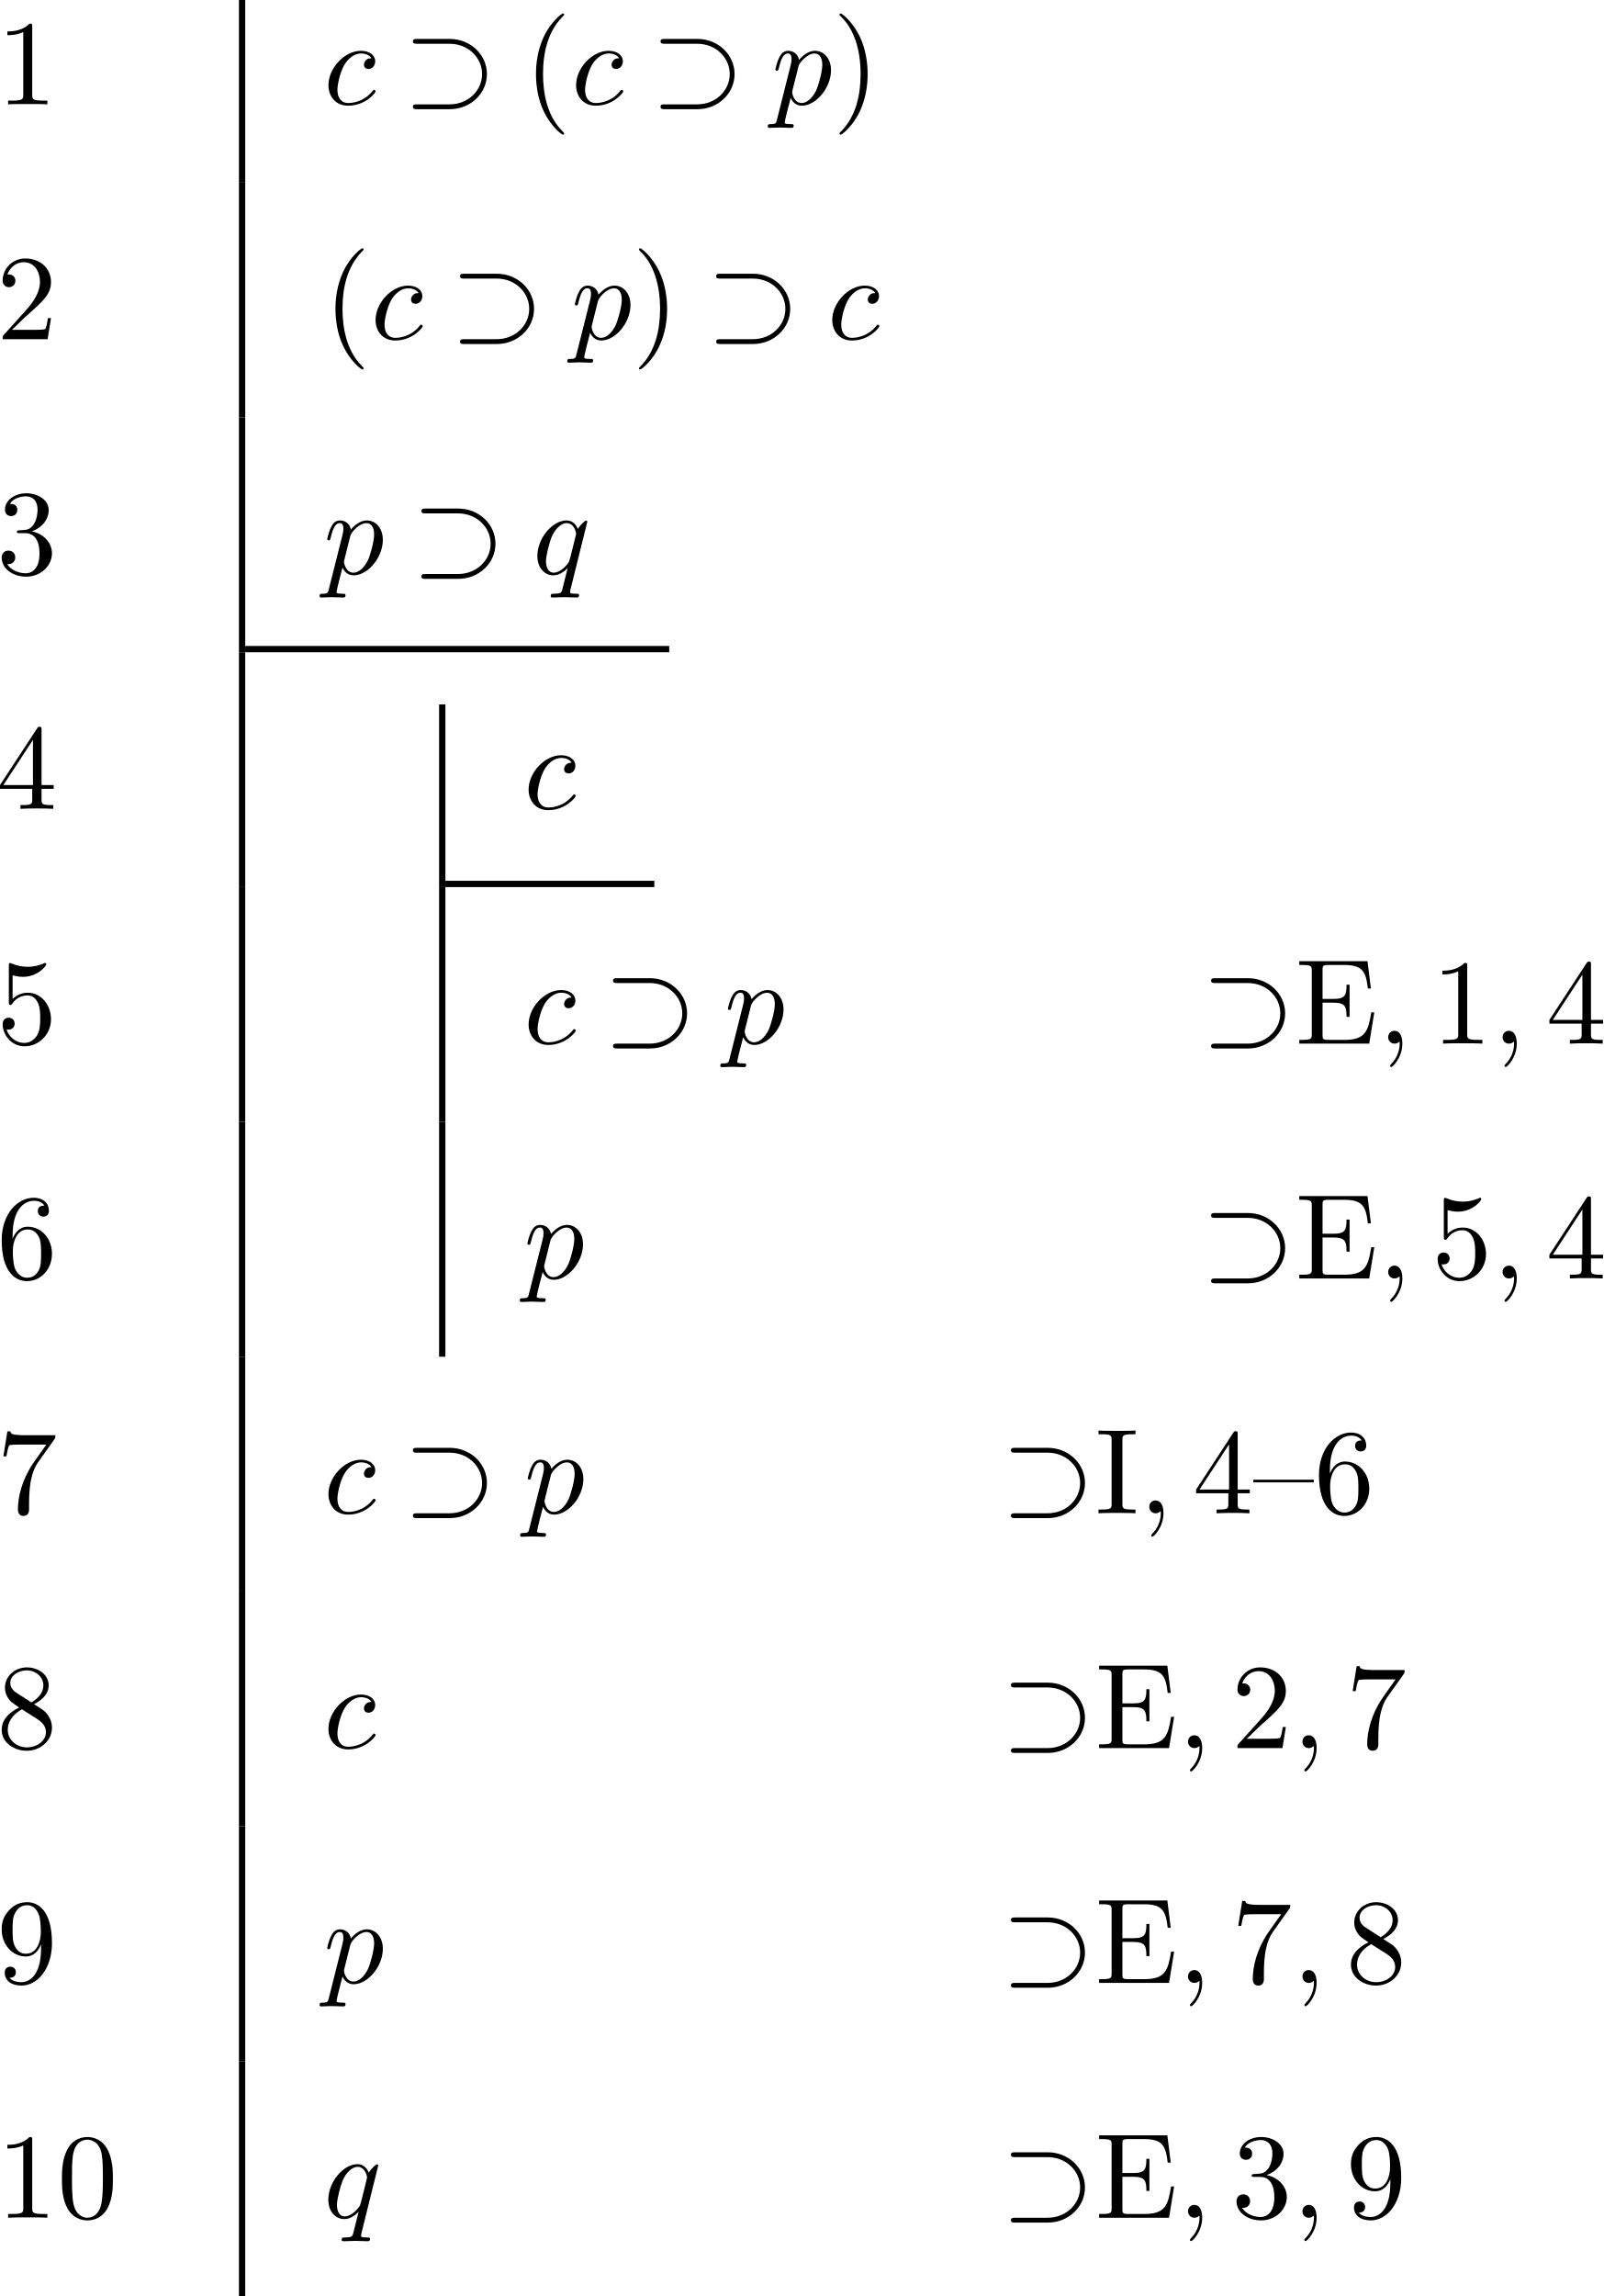
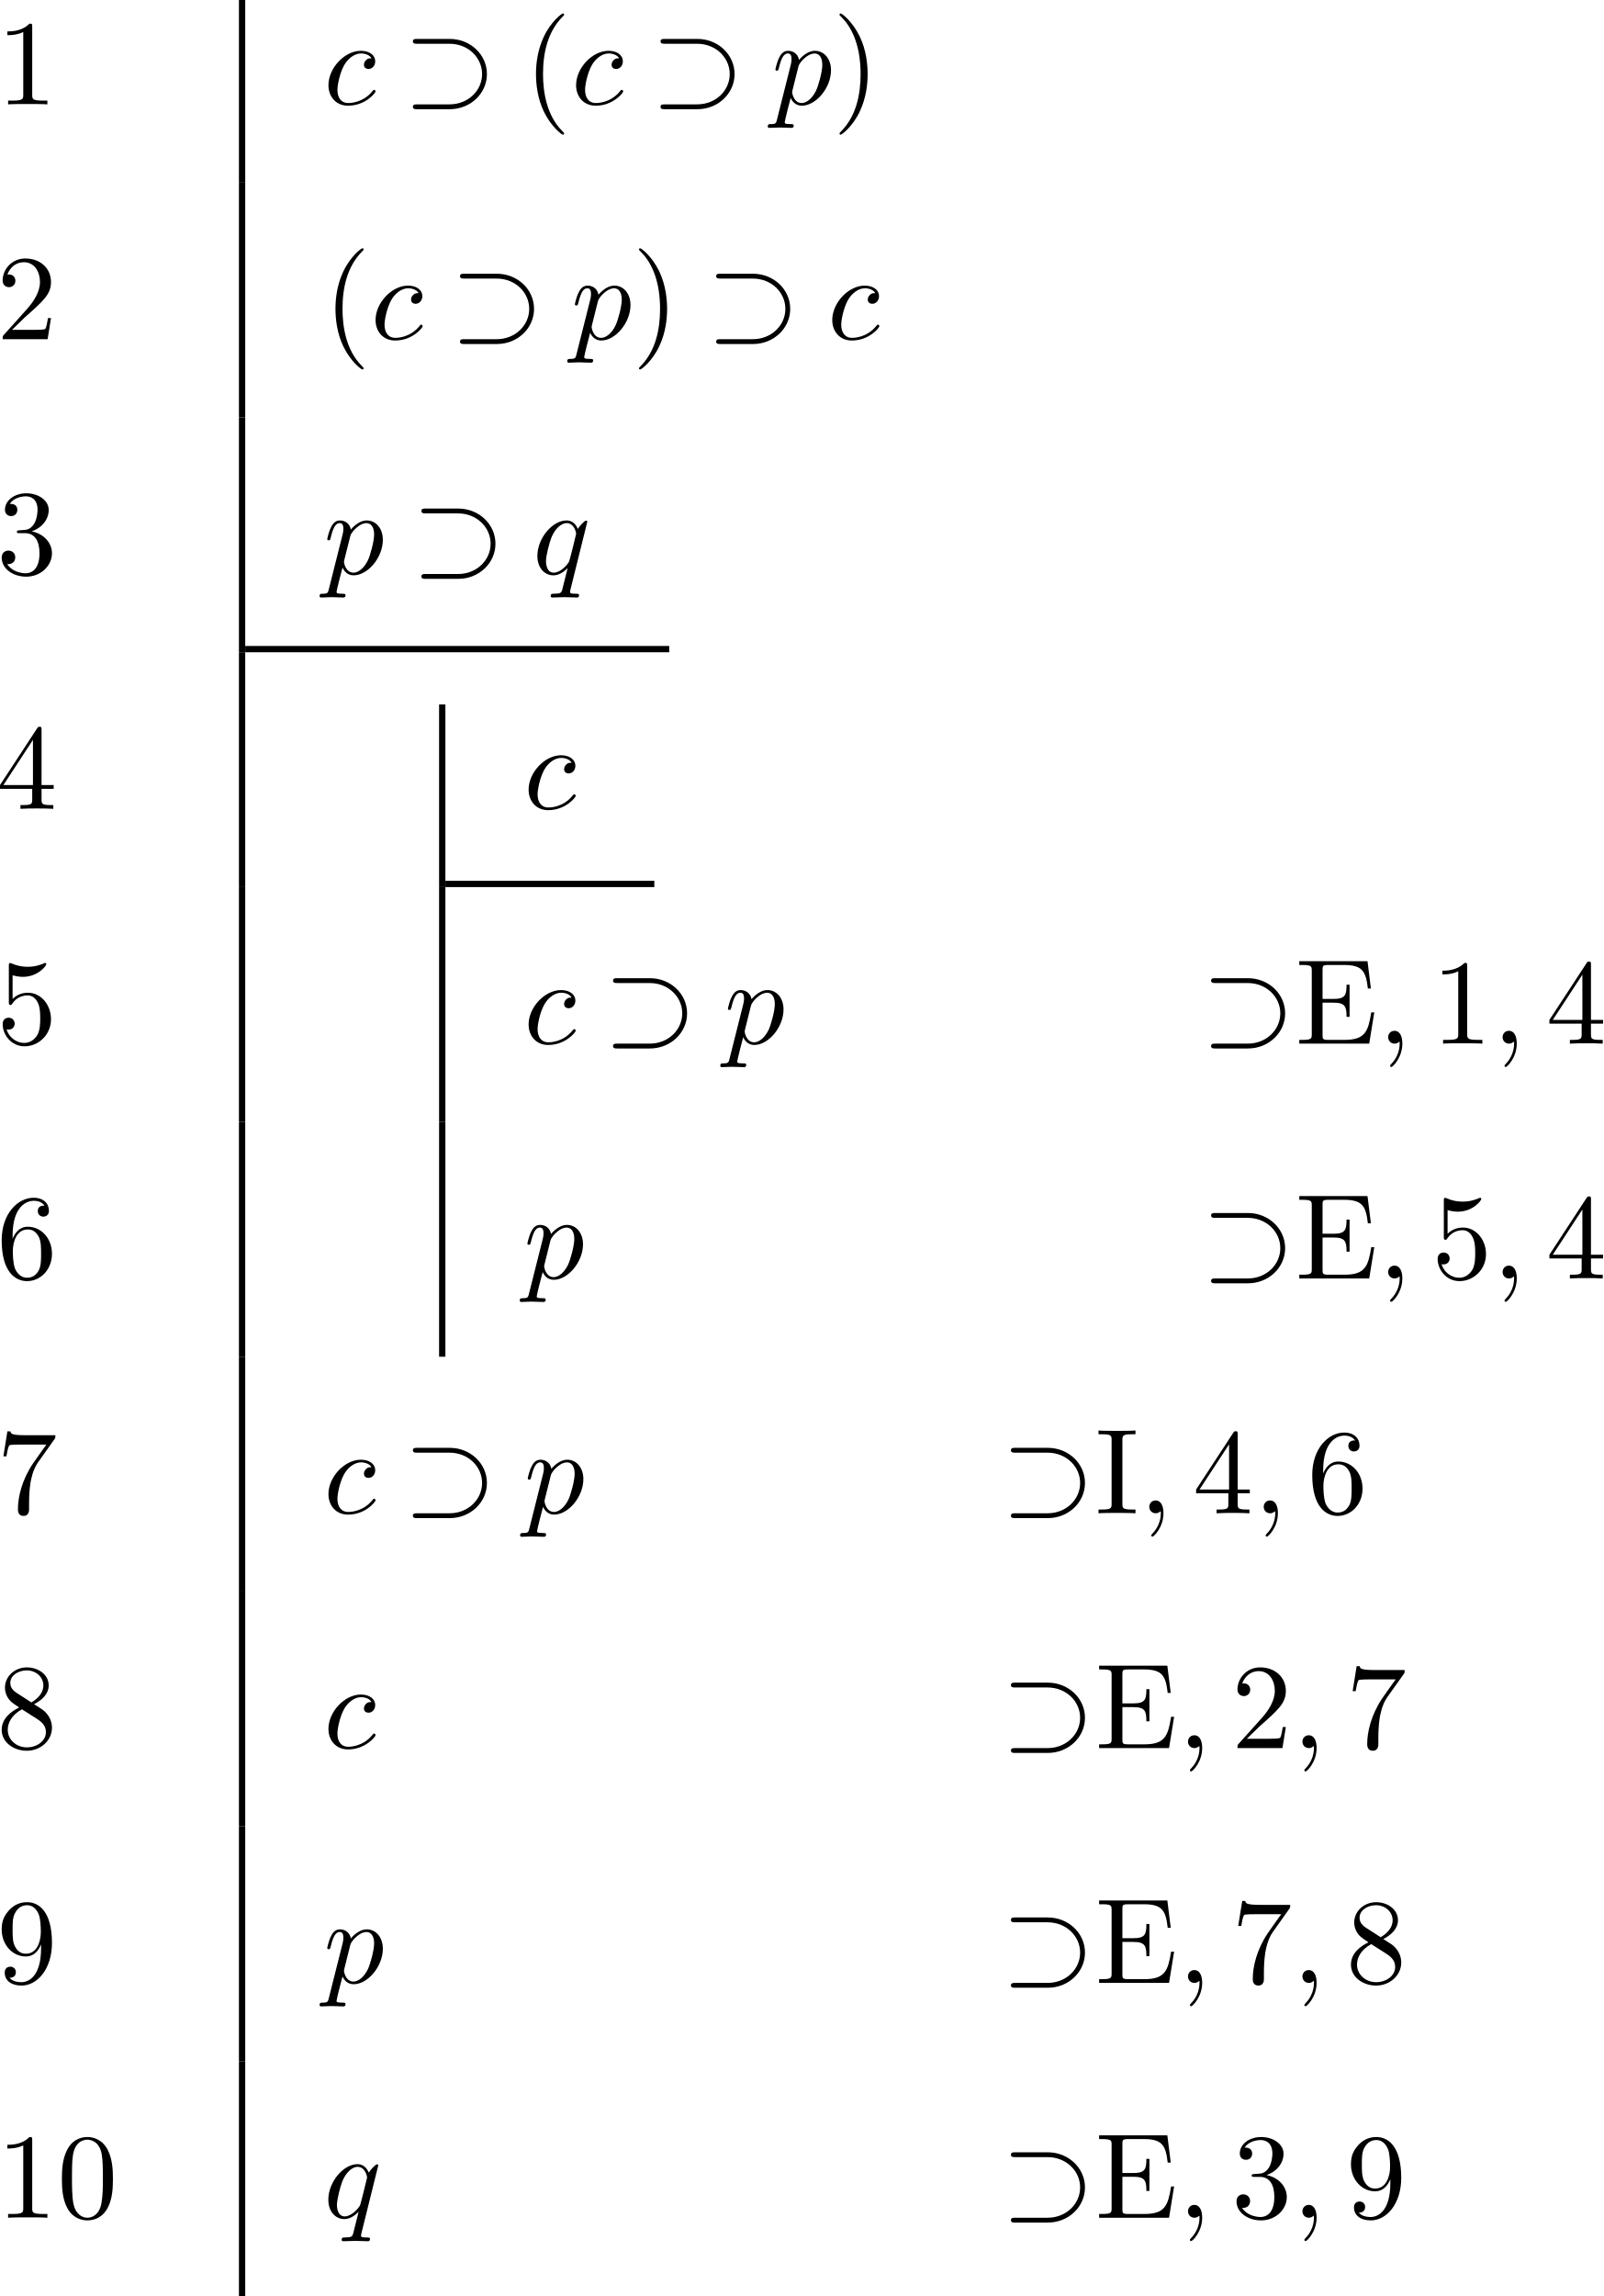
<svg xmlns="http://www.w3.org/2000/svg" xmlns:xlink="http://www.w3.org/1999/xlink" version="1.1" fill="currentColor" class="ae-svg" style="width:13.122em;height:auto" viewBox="166.19 -55.348 144.337 206.666">
  <defs>
    <path id="curry-complete-nd-g0-27" d="M4.2-5.455C5.902-5.455 7.135-4.189 7.135-2.727S5.902 0 4.2 0H1.287C1.102 0 .905 0 .905 .218S1.102 .436 1.287 .436H4.222C6.087 .436 7.571-.982 7.571-2.727S6.087-5.891 4.222-5.891H1.287C1.102-5.891 .905-5.891 .905-5.673S1.102-5.455 1.287-5.455H4.2Z" />
    <path id="curry-complete-nd-g1-59" d="M2.215-.011C2.215-.731 1.942-1.156 1.516-1.156C1.156-1.156 .938-.884 .938-.578C.938-.284 1.156 0 1.516 0C1.647 0 1.789-.044 1.898-.142C1.931-.164 1.942-.175 1.953-.175S1.975-.164 1.975-.011C1.975 .796 1.593 1.451 1.233 1.811C1.113 1.931 1.113 1.953 1.113 1.985C1.113 2.062 1.167 2.105 1.222 2.105C1.342 2.105 2.215 1.265 2.215-.011Z" />
    <path id="curry-complete-nd-g1-99" d="M4.32-4.145C4.145-4.145 3.993-4.145 3.84-3.993C3.665-3.829 3.644-3.644 3.644-3.567C3.644-3.305 3.84-3.185 4.047-3.185C4.364-3.185 4.658-3.447 4.658-3.884C4.658-4.418 4.145-4.822 3.371-4.822C1.898-4.822 .447-3.262 .447-1.724C.447-.742 1.08 .12 2.215 .12C3.775 .12 4.691-1.036 4.691-1.167C4.691-1.233 4.625-1.309 4.56-1.309C4.505-1.309 4.484-1.287 4.418-1.2C3.556-.12 2.367-.12 2.236-.12C1.549-.12 1.255-.655 1.255-1.309C1.255-1.756 1.473-2.815 1.844-3.491C2.182-4.113 2.782-4.582 3.382-4.582C3.753-4.582 4.167-4.44 4.32-4.145Z" />
    <path id="curry-complete-nd-g1-112" d="M.491 1.331C.404 1.702 .382 1.778-.098 1.778C-.229 1.778-.349 1.778-.349 1.985C-.349 2.073-.295 2.116-.207 2.116C.087 2.116 .404 2.084 .709 2.084C1.069 2.084 1.44 2.116 1.789 2.116C1.844 2.116 1.985 2.116 1.985 1.898C1.985 1.778 1.876 1.778 1.724 1.778C1.178 1.778 1.178 1.702 1.178 1.604C1.178 1.473 1.636-.305 1.713-.578C1.855-.262 2.16 .12 2.716 .12C3.982 .12 5.345-1.473 5.345-3.076C5.345-4.102 4.724-4.822 3.895-4.822C3.349-4.822 2.825-4.429 2.465-4.004C2.356-4.593 1.887-4.822 1.484-4.822C.982-4.822 .775-4.396 .676-4.2C.48-3.829 .338-3.175 .338-3.142C.338-3.033 .447-3.033 .469-3.033C.578-3.033 .589-3.044 .655-3.284C.84-4.058 1.058-4.582 1.451-4.582C1.636-4.582 1.789-4.495 1.789-4.08C1.789-3.829 1.756-3.709 1.713-3.524L.491 1.331ZM2.411-3.404C2.487-3.698 2.782-4.004 2.978-4.167C3.36-4.505 3.676-4.582 3.862-4.582C4.298-4.582 4.56-4.2 4.56-3.556S4.2-1.658 4.004-1.244C3.633-.48 3.109-.12 2.705-.12C1.985-.12 1.844-1.025 1.844-1.091C1.844-1.113 1.844-1.135 1.876-1.265L2.411-3.404Z" />
    <path id="curry-complete-nd-g1-113" d="M4.931-4.702C4.931-4.745 4.898-4.811 4.822-4.811C4.702-4.811 4.265-4.375 4.08-4.058C3.84-4.647 3.415-4.822 3.065-4.822C1.778-4.822 .436-3.207 .436-1.625C.436-.556 1.08 .12 1.876 .12C2.345 .12 2.771-.142 3.164-.535C3.065-.153 2.705 1.32 2.673 1.418C2.585 1.724 2.498 1.767 1.887 1.778C1.745 1.778 1.636 1.778 1.636 1.996C1.636 2.007 1.636 2.116 1.778 2.116C2.127 2.116 2.509 2.084 2.869 2.084C3.24 2.084 3.633 2.116 3.993 2.116C4.047 2.116 4.189 2.116 4.189 1.898C4.189 1.778 4.08 1.778 3.905 1.778C3.382 1.778 3.382 1.702 3.382 1.604C3.382 1.527 3.404 1.462 3.425 1.364L4.931-4.702ZM1.909-.12C1.255-.12 1.211-.96 1.211-1.145C1.211-1.669 1.527-2.858 1.713-3.316C2.051-4.124 2.618-4.582 3.065-4.582C3.775-4.582 3.927-3.698 3.927-3.622C3.927-3.556 3.327-1.167 3.295-1.124C3.131-.818 2.52-.12 1.909-.12Z" />
    <path id="curry-complete-nd-g2-40" d="M3.611 2.618C3.611 2.585 3.611 2.564 3.425 2.378C2.062 1.004 1.713-1.058 1.713-2.727C1.713-4.625 2.127-6.524 3.469-7.887C3.611-8.018 3.611-8.04 3.611-8.073C3.611-8.149 3.567-8.182 3.502-8.182C3.393-8.182 2.411-7.44 1.767-6.055C1.211-4.855 1.08-3.644 1.08-2.727C1.08-1.876 1.2-.556 1.8 .676C2.455 2.018 3.393 2.727 3.502 2.727C3.567 2.727 3.611 2.695 3.611 2.618Z" />
    <path id="curry-complete-nd-g2-41" d="M3.153-2.727C3.153-3.578 3.033-4.898 2.433-6.131C1.778-7.473 .84-8.182 .731-8.182C.665-8.182 .622-8.138 .622-8.073C.622-8.04 .622-8.018 .829-7.822C1.898-6.742 2.52-5.007 2.52-2.727C2.52-.862 2.116 1.058 .764 2.433C.622 2.564 .622 2.585 .622 2.618C.622 2.684 .665 2.727 .731 2.727C.84 2.727 1.822 1.985 2.465 .6C3.022-.6 3.153-1.811 3.153-2.727Z" />
    <path id="curry-complete-nd-g2-48" d="M5.018-3.491C5.018-4.364 4.964-5.236 4.582-6.044C4.08-7.091 3.185-7.265 2.727-7.265C2.073-7.265 1.276-6.982 .829-5.967C.48-5.215 .425-4.364 .425-3.491C.425-2.673 .469-1.691 .916-.862C1.385 .022 2.182 .24 2.716 .24C3.305 .24 4.135 .011 4.615-1.025C4.964-1.778 5.018-2.629 5.018-3.491ZM2.716 0C2.291 0 1.647-.273 1.451-1.32C1.331-1.975 1.331-2.978 1.331-3.622C1.331-4.32 1.331-5.04 1.418-5.629C1.625-6.927 2.444-7.025 2.716-7.025C3.076-7.025 3.796-6.829 4.004-5.749C4.113-5.138 4.113-4.309 4.113-3.622C4.113-2.804 4.113-2.062 3.993-1.364C3.829-.327 3.207 0 2.716 0Z" />
    <path id="curry-complete-nd-g2-49" d="M3.207-6.982C3.207-7.244 3.207-7.265 2.956-7.265C2.28-6.567 1.32-6.567 .971-6.567V-6.229C1.189-6.229 1.833-6.229 2.4-6.513V-.862C2.4-.469 2.367-.338 1.385-.338H1.036V0C1.418-.033 2.367-.033 2.804-.033S4.189-.033 4.571 0V-.338H4.222C3.24-.338 3.207-.458 3.207-.862V-6.982Z" />
    <path id="curry-complete-nd-g2-50" d="M1.385-.84L2.542-1.964C4.244-3.469 4.898-4.058 4.898-5.149C4.898-6.393 3.916-7.265 2.585-7.265C1.353-7.265 .545-6.262 .545-5.291C.545-4.68 1.091-4.68 1.124-4.68C1.309-4.68 1.691-4.811 1.691-5.258C1.691-5.542 1.495-5.825 1.113-5.825C1.025-5.825 1.004-5.825 .971-5.815C1.222-6.524 1.811-6.927 2.444-6.927C3.436-6.927 3.905-6.044 3.905-5.149C3.905-4.276 3.36-3.415 2.76-2.738L.665-.404C.545-.284 .545-.262 .545 0H4.593L4.898-1.898H4.625C4.571-1.571 4.495-1.091 4.385-.927C4.309-.84 3.589-.84 3.349-.84H1.385Z" />
    <path id="curry-complete-nd-g2-51" d="M3.164-3.84C4.058-4.135 4.691-4.898 4.691-5.76C4.691-6.655 3.731-7.265 2.684-7.265C1.582-7.265 .753-6.611 .753-5.782C.753-5.422 .993-5.215 1.309-5.215C1.647-5.215 1.865-5.455 1.865-5.771C1.865-6.316 1.353-6.316 1.189-6.316C1.527-6.851 2.247-6.993 2.64-6.993C3.087-6.993 3.687-6.753 3.687-5.771C3.687-5.64 3.665-5.007 3.382-4.527C3.055-4.004 2.684-3.971 2.411-3.96C2.324-3.949 2.062-3.927 1.985-3.927C1.898-3.916 1.822-3.905 1.822-3.796C1.822-3.676 1.898-3.676 2.084-3.676H2.564C3.458-3.676 3.862-2.935 3.862-1.865C3.862-.382 3.109-.065 2.629-.065C2.16-.065 1.342-.251 .96-.895C1.342-.84 1.68-1.08 1.68-1.495C1.68-1.887 1.385-2.105 1.069-2.105C.807-2.105 .458-1.953 .458-1.473C.458-.48 1.473 .24 2.662 .24C3.993 .24 4.985-.753 4.985-1.865C4.985-2.76 4.298-3.611 3.164-3.84Z" />
    <path id="curry-complete-nd-g2-52" d="M3.207-1.8V-.851C3.207-.458 3.185-.338 2.378-.338H2.149V0C2.596-.033 3.164-.033 3.622-.033S4.658-.033 5.105 0V-.338H4.876C4.069-.338 4.047-.458 4.047-.851V-1.8H5.138V-2.138H4.047V-7.102C4.047-7.32 4.047-7.385 3.873-7.385C3.775-7.385 3.742-7.385 3.655-7.255L.305-2.138V-1.8H3.207ZM3.273-2.138H.611L3.273-6.207V-2.138Z" />
    <path id="curry-complete-nd-g2-53" d="M4.898-2.193C4.898-3.491 4.004-4.582 2.825-4.582C2.302-4.582 1.833-4.407 1.44-4.025V-6.153C1.658-6.087 2.018-6.011 2.367-6.011C3.709-6.011 4.473-7.004 4.473-7.145C4.473-7.211 4.44-7.265 4.364-7.265C4.353-7.265 4.331-7.265 4.276-7.233C4.058-7.135 3.524-6.916 2.793-6.916C2.356-6.916 1.855-6.993 1.342-7.222C1.255-7.255 1.233-7.255 1.211-7.255C1.102-7.255 1.102-7.167 1.102-6.993V-3.764C1.102-3.567 1.102-3.48 1.255-3.48C1.331-3.48 1.353-3.513 1.396-3.578C1.516-3.753 1.92-4.342 2.804-4.342C3.371-4.342 3.644-3.84 3.731-3.644C3.905-3.24 3.927-2.815 3.927-2.269C3.927-1.887 3.927-1.233 3.665-.775C3.404-.349 3-.065 2.498-.065C1.702-.065 1.08-.644 .895-1.287C.927-1.276 .96-1.265 1.08-1.265C1.44-1.265 1.625-1.538 1.625-1.8S1.44-2.335 1.08-2.335C.927-2.335 .545-2.258 .545-1.756C.545-.818 1.298 .24 2.52 .24C3.785 .24 4.898-.807 4.898-2.193Z" />
    <path id="curry-complete-nd-g2-54" d="M1.44-3.578V-3.84C1.44-6.6 2.793-6.993 3.349-6.993C3.611-6.993 4.069-6.927 4.309-6.556C4.145-6.556 3.709-6.556 3.709-6.065C3.709-5.727 3.971-5.564 4.211-5.564C4.385-5.564 4.713-5.662 4.713-6.087C4.713-6.742 4.233-7.265 3.327-7.265C1.931-7.265 .458-5.858 .458-3.447C.458-.535 1.724 .24 2.738 .24C3.949 .24 4.985-.785 4.985-2.225C4.985-3.611 4.015-4.658 2.804-4.658C2.062-4.658 1.658-4.102 1.44-3.578ZM2.738-.065C2.051-.065 1.724-.72 1.658-.884C1.462-1.396 1.462-2.269 1.462-2.465C1.462-3.316 1.811-4.407 2.793-4.407C2.967-4.407 3.469-4.407 3.807-3.731C4.004-3.327 4.004-2.771 4.004-2.236C4.004-1.713 4.004-1.167 3.818-.775C3.491-.12 2.989-.065 2.738-.065Z" />
    <path id="curry-complete-nd-g2-55" d="M5.193-6.644C5.291-6.775 5.291-6.796 5.291-7.025H2.64C1.309-7.025 1.287-7.167 1.244-7.375H.971L.611-5.127H.884C.916-5.302 1.015-5.989 1.156-6.12C1.233-6.185 2.084-6.185 2.225-6.185H4.484C4.364-6.011 3.502-4.822 3.262-4.462C2.28-2.989 1.92-1.473 1.92-.36C1.92-.251 1.92 .24 2.422 .24S2.924-.251 2.924-.36V-.916C2.924-1.516 2.956-2.116 3.044-2.705C3.087-2.956 3.24-3.895 3.72-4.571L5.193-6.644Z" />
    <path id="curry-complete-nd-g2-56" d="M1.778-4.985C1.276-5.313 1.233-5.684 1.233-5.869C1.233-6.535 1.942-6.993 2.716-6.993C3.513-6.993 4.211-6.425 4.211-5.64C4.211-5.018 3.785-4.495 3.131-4.113L1.778-4.985ZM3.371-3.949C4.156-4.353 4.691-4.92 4.691-5.64C4.691-6.644 3.72-7.265 2.727-7.265C1.636-7.265 .753-6.458 .753-5.444C.753-5.247 .775-4.756 1.233-4.244C1.353-4.113 1.756-3.84 2.029-3.655C1.396-3.338 .458-2.727 .458-1.647C.458-.491 1.571 .24 2.716 .24C3.949 .24 4.985-.665 4.985-1.833C4.985-2.225 4.865-2.716 4.451-3.175C4.244-3.404 4.069-3.513 3.371-3.949ZM2.28-3.491L3.622-2.64C3.927-2.433 4.44-2.105 4.44-1.44C4.44-.633 3.622-.065 2.727-.065C1.789-.065 1.004-.742 1.004-1.647C1.004-2.28 1.353-2.978 2.28-3.491Z" />
    <path id="curry-complete-nd-g2-57" d="M4.004-3.469V-3.12C4.004-.567 2.869-.065 2.236-.065C2.051-.065 1.462-.087 1.167-.458C1.647-.458 1.735-.775 1.735-.96C1.735-1.298 1.473-1.462 1.233-1.462C1.058-1.462 .731-1.364 .731-.938C.731-.207 1.32 .24 2.247 .24C3.655 .24 4.985-1.244 4.985-3.589C4.985-6.524 3.731-7.265 2.76-7.265C2.16-7.265 1.625-7.069 1.156-6.578C.709-6.087 .458-5.629 .458-4.811C.458-3.447 1.418-2.378 2.64-2.378C3.305-2.378 3.753-2.836 4.004-3.469ZM2.651-2.629C2.476-2.629 1.975-2.629 1.636-3.316C1.44-3.72 1.44-4.265 1.44-4.8C1.44-5.389 1.44-5.902 1.669-6.305C1.964-6.851 2.378-6.993 2.76-6.993C3.262-6.993 3.622-6.622 3.807-6.131C3.938-5.782 3.982-5.095 3.982-4.593C3.982-3.687 3.611-2.629 2.651-2.629Z" />
    <path id="curry-complete-nd-g2-69" d="M1.484-.851C1.484-.458 1.462-.338 .622-.338H.36V0H6.655L7.113-2.815H6.84C6.567-1.135 6.316-.338 4.44-.338H2.989C2.476-.338 2.455-.415 2.455-.775V-3.687H3.436C4.495-3.687 4.615-3.338 4.615-2.411H4.887V-5.302H4.615C4.615-4.364 4.495-4.025 3.436-4.025H2.455V-6.644C2.455-7.004 2.476-7.08 2.989-7.08H4.396C6.065-7.08 6.36-6.48 6.535-4.964H6.807L6.502-7.418H.36V-7.08H.622C1.462-7.08 1.484-6.96 1.484-6.567V-.851Z" />
    <path id="curry-complete-nd-g2-73" d="M2.455-6.6C2.455-6.993 2.487-7.113 3.349-7.113H3.633V-7.451C3.251-7.418 2.389-7.418 1.975-7.418C1.549-7.418 .687-7.418 .305-7.451V-7.113H.589C1.451-7.113 1.484-6.993 1.484-6.6V-.851C1.484-.458 1.451-.338 .589-.338H.305V0C.687-.033 1.549-.033 1.964-.033C2.389-.033 3.251-.033 3.633 0V-.338H3.349C2.487-.338 2.455-.458 2.455-.851V-6.6Z" />
-     <path id="curry-complete-nd-g2-123" d="M5.444-2.782V-3.022H0V-2.782H5.444Z" />
  </defs>
  <g id="curry-complete-nd-page1">
    <use x="165.884" y="-45.954" xlink:href="#curry-complete-nd-g2-49" />
    <rect x="187.703" y="-55.348" height="16.439" width=".567" />
    <use x="195.315" y="-45.954" xlink:href="#curry-complete-nd-g1-99" />
    <use x="202.46" y="-45.954" xlink:href="#curry-complete-nd-g0-27" />
    <use x="213.369" y="-45.954" xlink:href="#curry-complete-nd-g2-40" />
    <use x="217.612" y="-45.954" xlink:href="#curry-complete-nd-g1-99" />
    <use x="224.757" y="-45.954" xlink:href="#curry-complete-nd-g0-27" />
    <use x="235.666" y="-45.954" xlink:href="#curry-complete-nd-g1-112" />
    <use x="241.155" y="-45.954" xlink:href="#curry-complete-nd-g2-41" />
    <use x="165.884" y="-24.818" xlink:href="#curry-complete-nd-g2-50" />
    <rect x="187.703" y="-38.909" height="21.136" width=".567" />
    <use x="195.315" y="-24.818" xlink:href="#curry-complete-nd-g2-40" />
    <use x="199.557" y="-24.818" xlink:href="#curry-complete-nd-g1-99" />
    <use x="206.703" y="-24.818" xlink:href="#curry-complete-nd-g0-27" />
    <use x="217.612" y="-24.818" xlink:href="#curry-complete-nd-g1-112" />
    <use x="223.1" y="-24.818" xlink:href="#curry-complete-nd-g2-41" />
    <use x="229.767" y="-24.818" xlink:href="#curry-complete-nd-g0-27" />
    <use x="240.676" y="-24.818" xlink:href="#curry-complete-nd-g1-99" />
    <use x="165.884" y="-3.681" xlink:href="#curry-complete-nd-g2-51" />
    <rect x="187.703" y="-17.772" height="21.136" width=".567" />
    <rect x="188.27" y="2.797" height=".567" width="38.174" />
    <use x="195.315" y="-3.681" xlink:href="#curry-complete-nd-g1-112" />
    <use x="203.228" y="-3.681" xlink:href="#curry-complete-nd-g0-27" />
    <use x="214.137" y="-3.681" xlink:href="#curry-complete-nd-g1-113" />
    <use x="165.884" y="17.455" xlink:href="#curry-complete-nd-g2-52" />
    <rect x="187.703" y="3.364" height="21.136" width=".567" />
    <rect x="205.724" y="8.061" height="16.439" width=".567" />
    <rect x="206.291" y="23.933" height=".567" width="18.812" />
    <use x="213.337" y="17.455" xlink:href="#curry-complete-nd-g1-99" />
    <use x="165.884" y="38.591" xlink:href="#curry-complete-nd-g2-53" />
    <rect x="187.703" y="24.5" height="21.136" width=".567" />
    <rect x="205.724" y="24.5" height="21.136" width=".567" />
    <use x="213.337" y="38.591" xlink:href="#curry-complete-nd-g1-99" />
    <use x="220.482" y="38.591" xlink:href="#curry-complete-nd-g0-27" />
    <use x="231.391" y="38.591" xlink:href="#curry-complete-nd-g1-112" />
    <use x="274.328" y="38.591" xlink:href="#curry-complete-nd-g0-27" />
    <use x="282.813" y="38.591" xlink:href="#curry-complete-nd-g2-69" />
    <use x="290.237" y="38.591" xlink:href="#curry-complete-nd-g1-59" />
    <use x="295.085" y="38.591" xlink:href="#curry-complete-nd-g2-49" />
    <use x="300.54" y="38.591" xlink:href="#curry-complete-nd-g1-59" />
    <use x="305.388" y="38.591" xlink:href="#curry-complete-nd-g2-52" />
    <use x="165.884" y="59.728" xlink:href="#curry-complete-nd-g2-54" />
    <rect x="187.703" y="45.637" height="21.136" width=".567" />
    <rect x="205.724" y="45.637" height="21.136" width=".567" />
    <use x="213.337" y="59.728" xlink:href="#curry-complete-nd-g1-112" />
    <use x="274.328" y="59.728" xlink:href="#curry-complete-nd-g0-27" />
    <use x="282.813" y="59.728" xlink:href="#curry-complete-nd-g2-69" />
    <use x="290.237" y="59.728" xlink:href="#curry-complete-nd-g1-59" />
    <use x="295.085" y="59.728" xlink:href="#curry-complete-nd-g2-53" />
    <use x="300.54" y="59.728" xlink:href="#curry-complete-nd-g1-59" />
    <use x="305.388" y="59.728" xlink:href="#curry-complete-nd-g2-52" />
    <use x="165.884" y="80.864" xlink:href="#curry-complete-nd-g2-55" />
    <rect x="187.703" y="66.773" height="21.136" width=".567" />
    <use x="195.315" y="80.864" xlink:href="#curry-complete-nd-g1-99" />
    <use x="202.46" y="80.864" xlink:href="#curry-complete-nd-g0-27" />
    <use x="213.369" y="80.864" xlink:href="#curry-complete-nd-g1-112" />
    <use x="256.306" y="80.864" xlink:href="#curry-complete-nd-g0-27" />
    <use x="264.791" y="80.864" xlink:href="#curry-complete-nd-g2-73" />
    <use x="268.73" y="80.864" xlink:href="#curry-complete-nd-g1-59" />
    <use x="273.579" y="80.864" xlink:href="#curry-complete-nd-g2-52" />
-     <use x="279.033" y="80.864" xlink:href="#curry-complete-nd-g2-123" />
-     <use x="284.488" y="80.864" xlink:href="#curry-complete-nd-g2-54" />
+     <use x="279.033" y="80.864" xlink:href="#curry-complete-nd-g1-59" />
+     <use x="283.882" y="80.864" xlink:href="#curry-complete-nd-g2-54" />
    <use x="165.884" y="102" xlink:href="#curry-complete-nd-g2-56" />
    <rect x="187.703" y="87.909" height="21.136" width=".567" />
    <use x="195.315" y="102" xlink:href="#curry-complete-nd-g1-99" />
    <use x="256.306" y="102" xlink:href="#curry-complete-nd-g0-27" />
    <use x="264.791" y="102" xlink:href="#curry-complete-nd-g2-69" />
    <use x="272.215" y="102" xlink:href="#curry-complete-nd-g1-59" />
    <use x="277.064" y="102" xlink:href="#curry-complete-nd-g2-50" />
    <use x="282.518" y="102" xlink:href="#curry-complete-nd-g1-59" />
    <use x="287.367" y="102" xlink:href="#curry-complete-nd-g2-55" />
    <use x="165.884" y="123.136" xlink:href="#curry-complete-nd-g2-57" />
    <rect x="187.703" y="109.046" height="21.136" width=".567" />
    <use x="195.315" y="123.136" xlink:href="#curry-complete-nd-g1-112" />
    <use x="256.306" y="123.136" xlink:href="#curry-complete-nd-g0-27" />
    <use x="264.791" y="123.136" xlink:href="#curry-complete-nd-g2-69" />
    <use x="272.215" y="123.136" xlink:href="#curry-complete-nd-g1-59" />
    <use x="277.064" y="123.136" xlink:href="#curry-complete-nd-g2-55" />
    <use x="282.518" y="123.136" xlink:href="#curry-complete-nd-g1-59" />
    <use x="287.367" y="123.136" xlink:href="#curry-complete-nd-g2-56" />
    <use x="165.884" y="144.273" xlink:href="#curry-complete-nd-g2-49" />
    <use x="171.339" y="144.273" xlink:href="#curry-complete-nd-g2-48" />
    <rect x="187.703" y="130.182" height="21.136" width=".567" />
    <use x="195.315" y="144.273" xlink:href="#curry-complete-nd-g1-113" />
    <use x="256.306" y="144.273" xlink:href="#curry-complete-nd-g0-27" />
    <use x="264.791" y="144.273" xlink:href="#curry-complete-nd-g2-69" />
    <use x="272.215" y="144.273" xlink:href="#curry-complete-nd-g1-59" />
    <use x="277.064" y="144.273" xlink:href="#curry-complete-nd-g2-51" />
    <use x="282.518" y="144.273" xlink:href="#curry-complete-nd-g1-59" />
    <use x="287.367" y="144.273" xlink:href="#curry-complete-nd-g2-57" />
  </g>
</svg>
